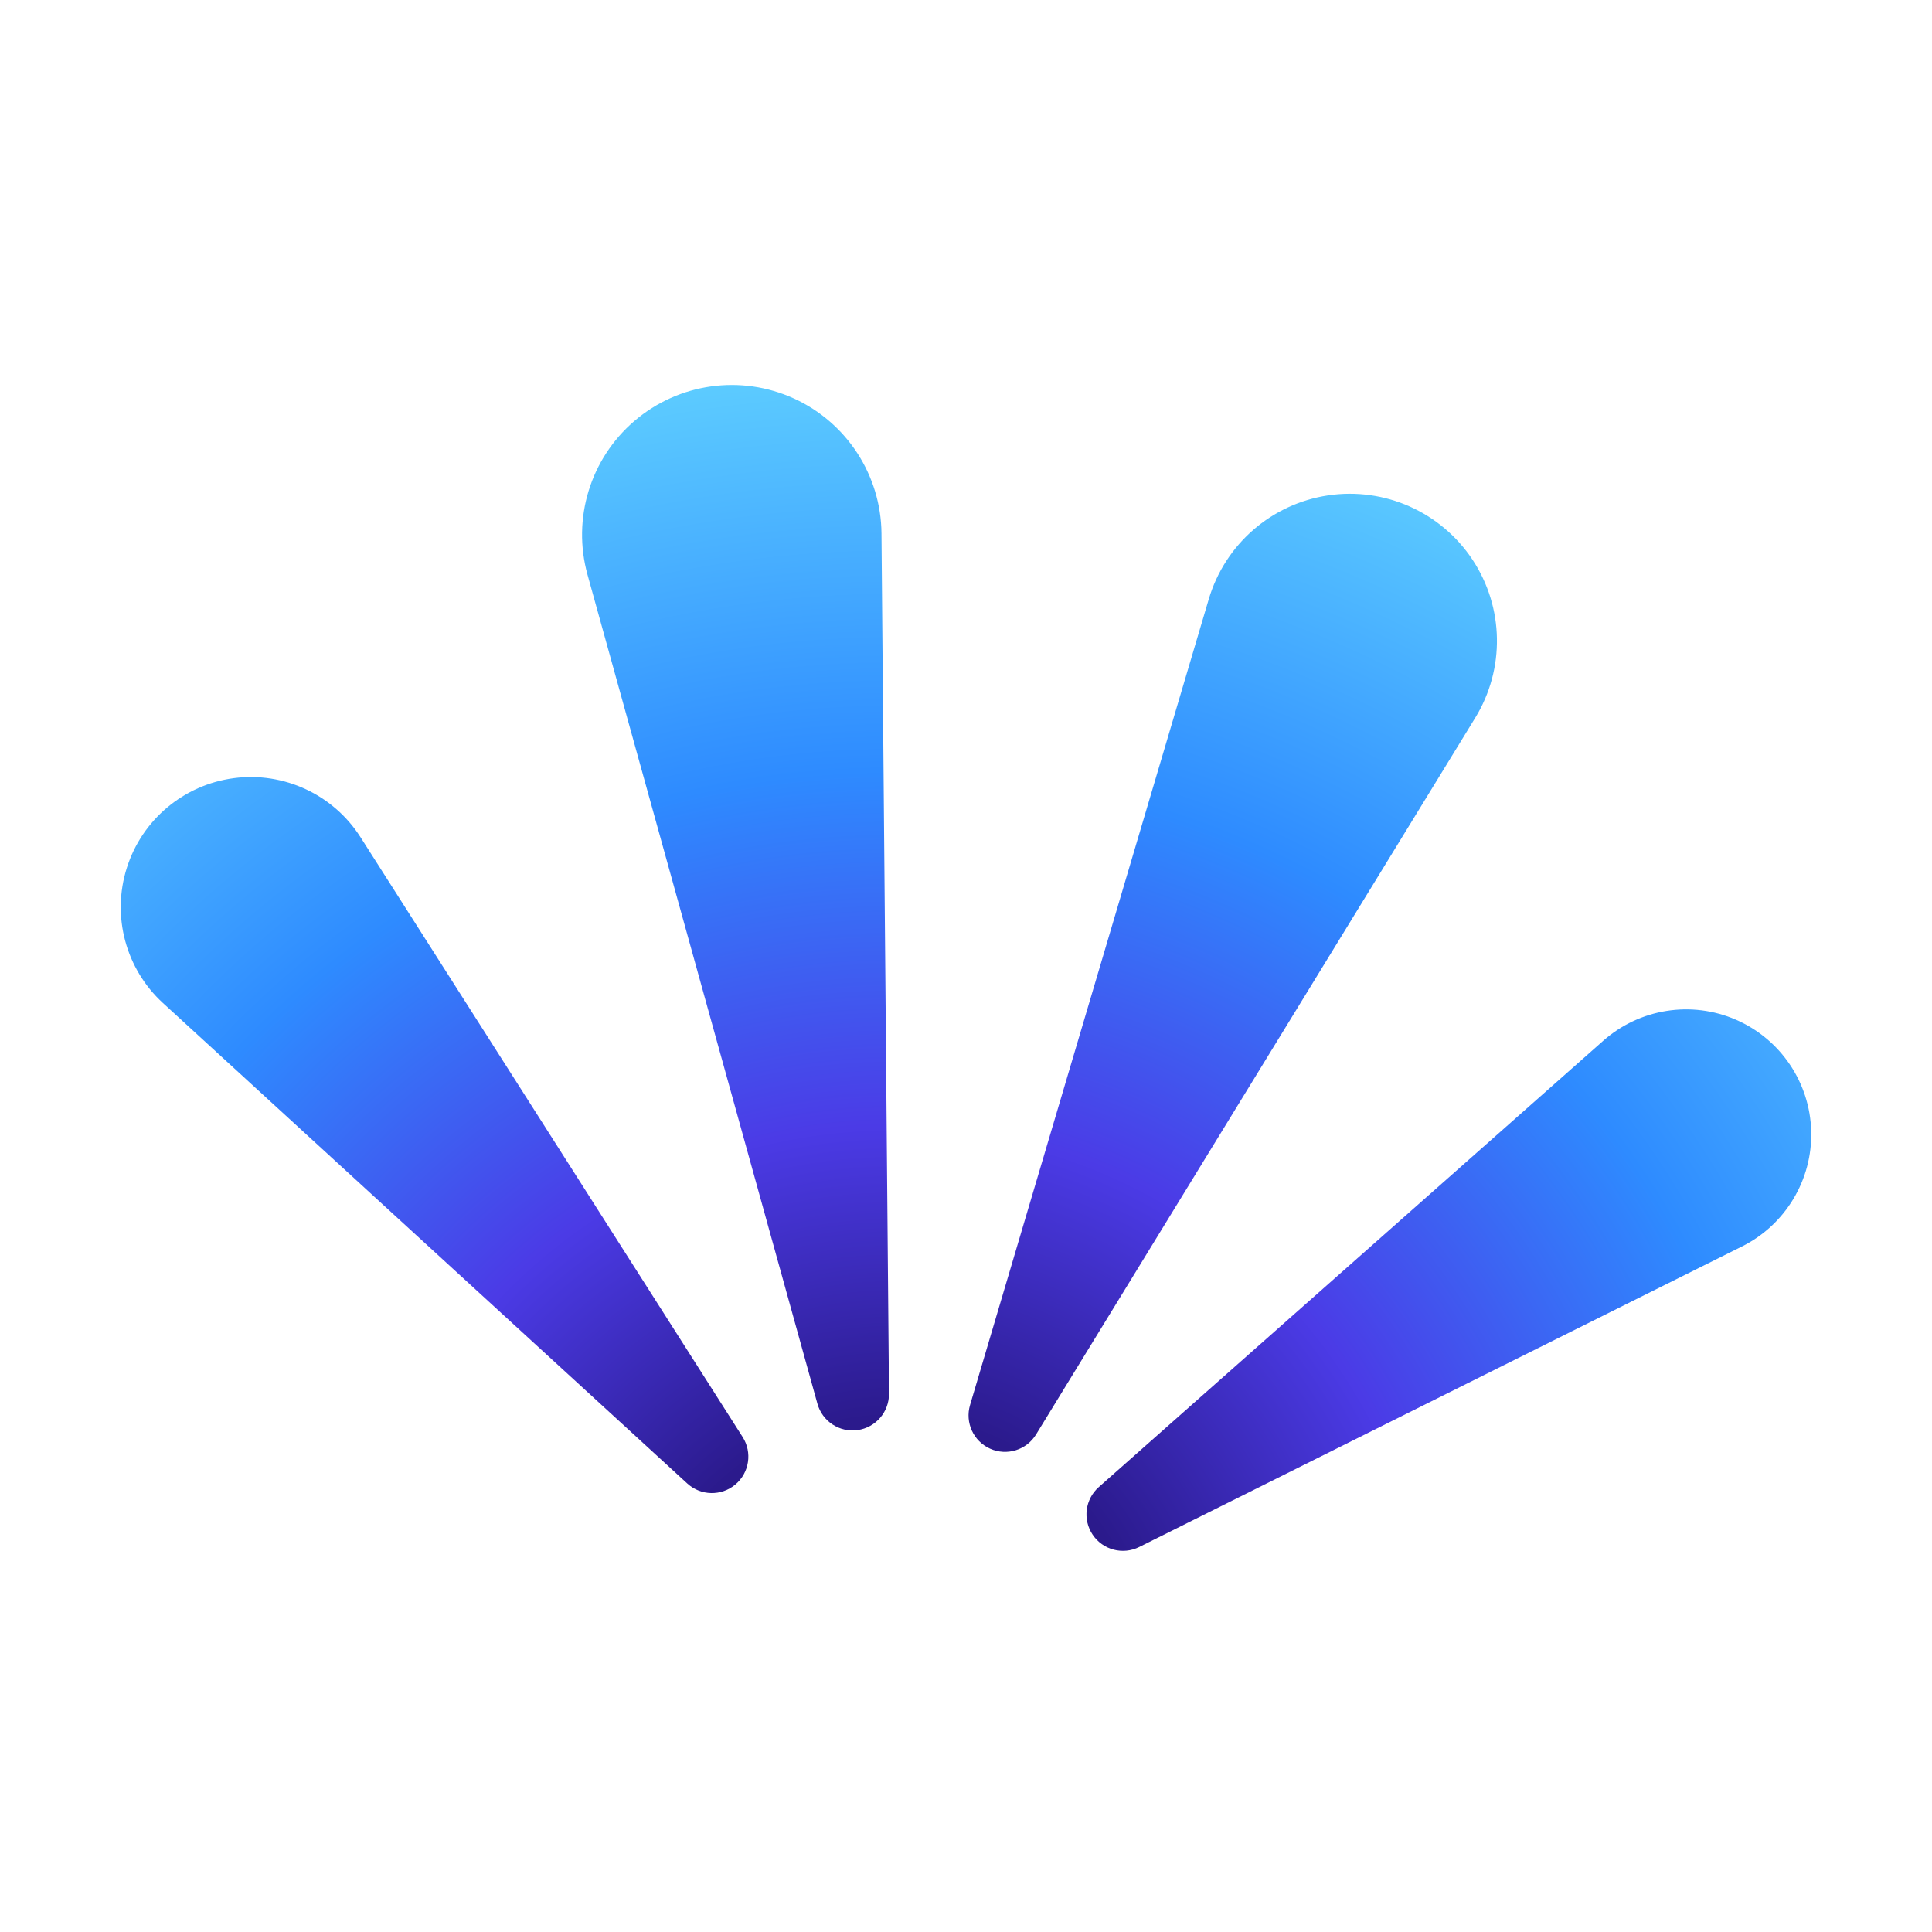
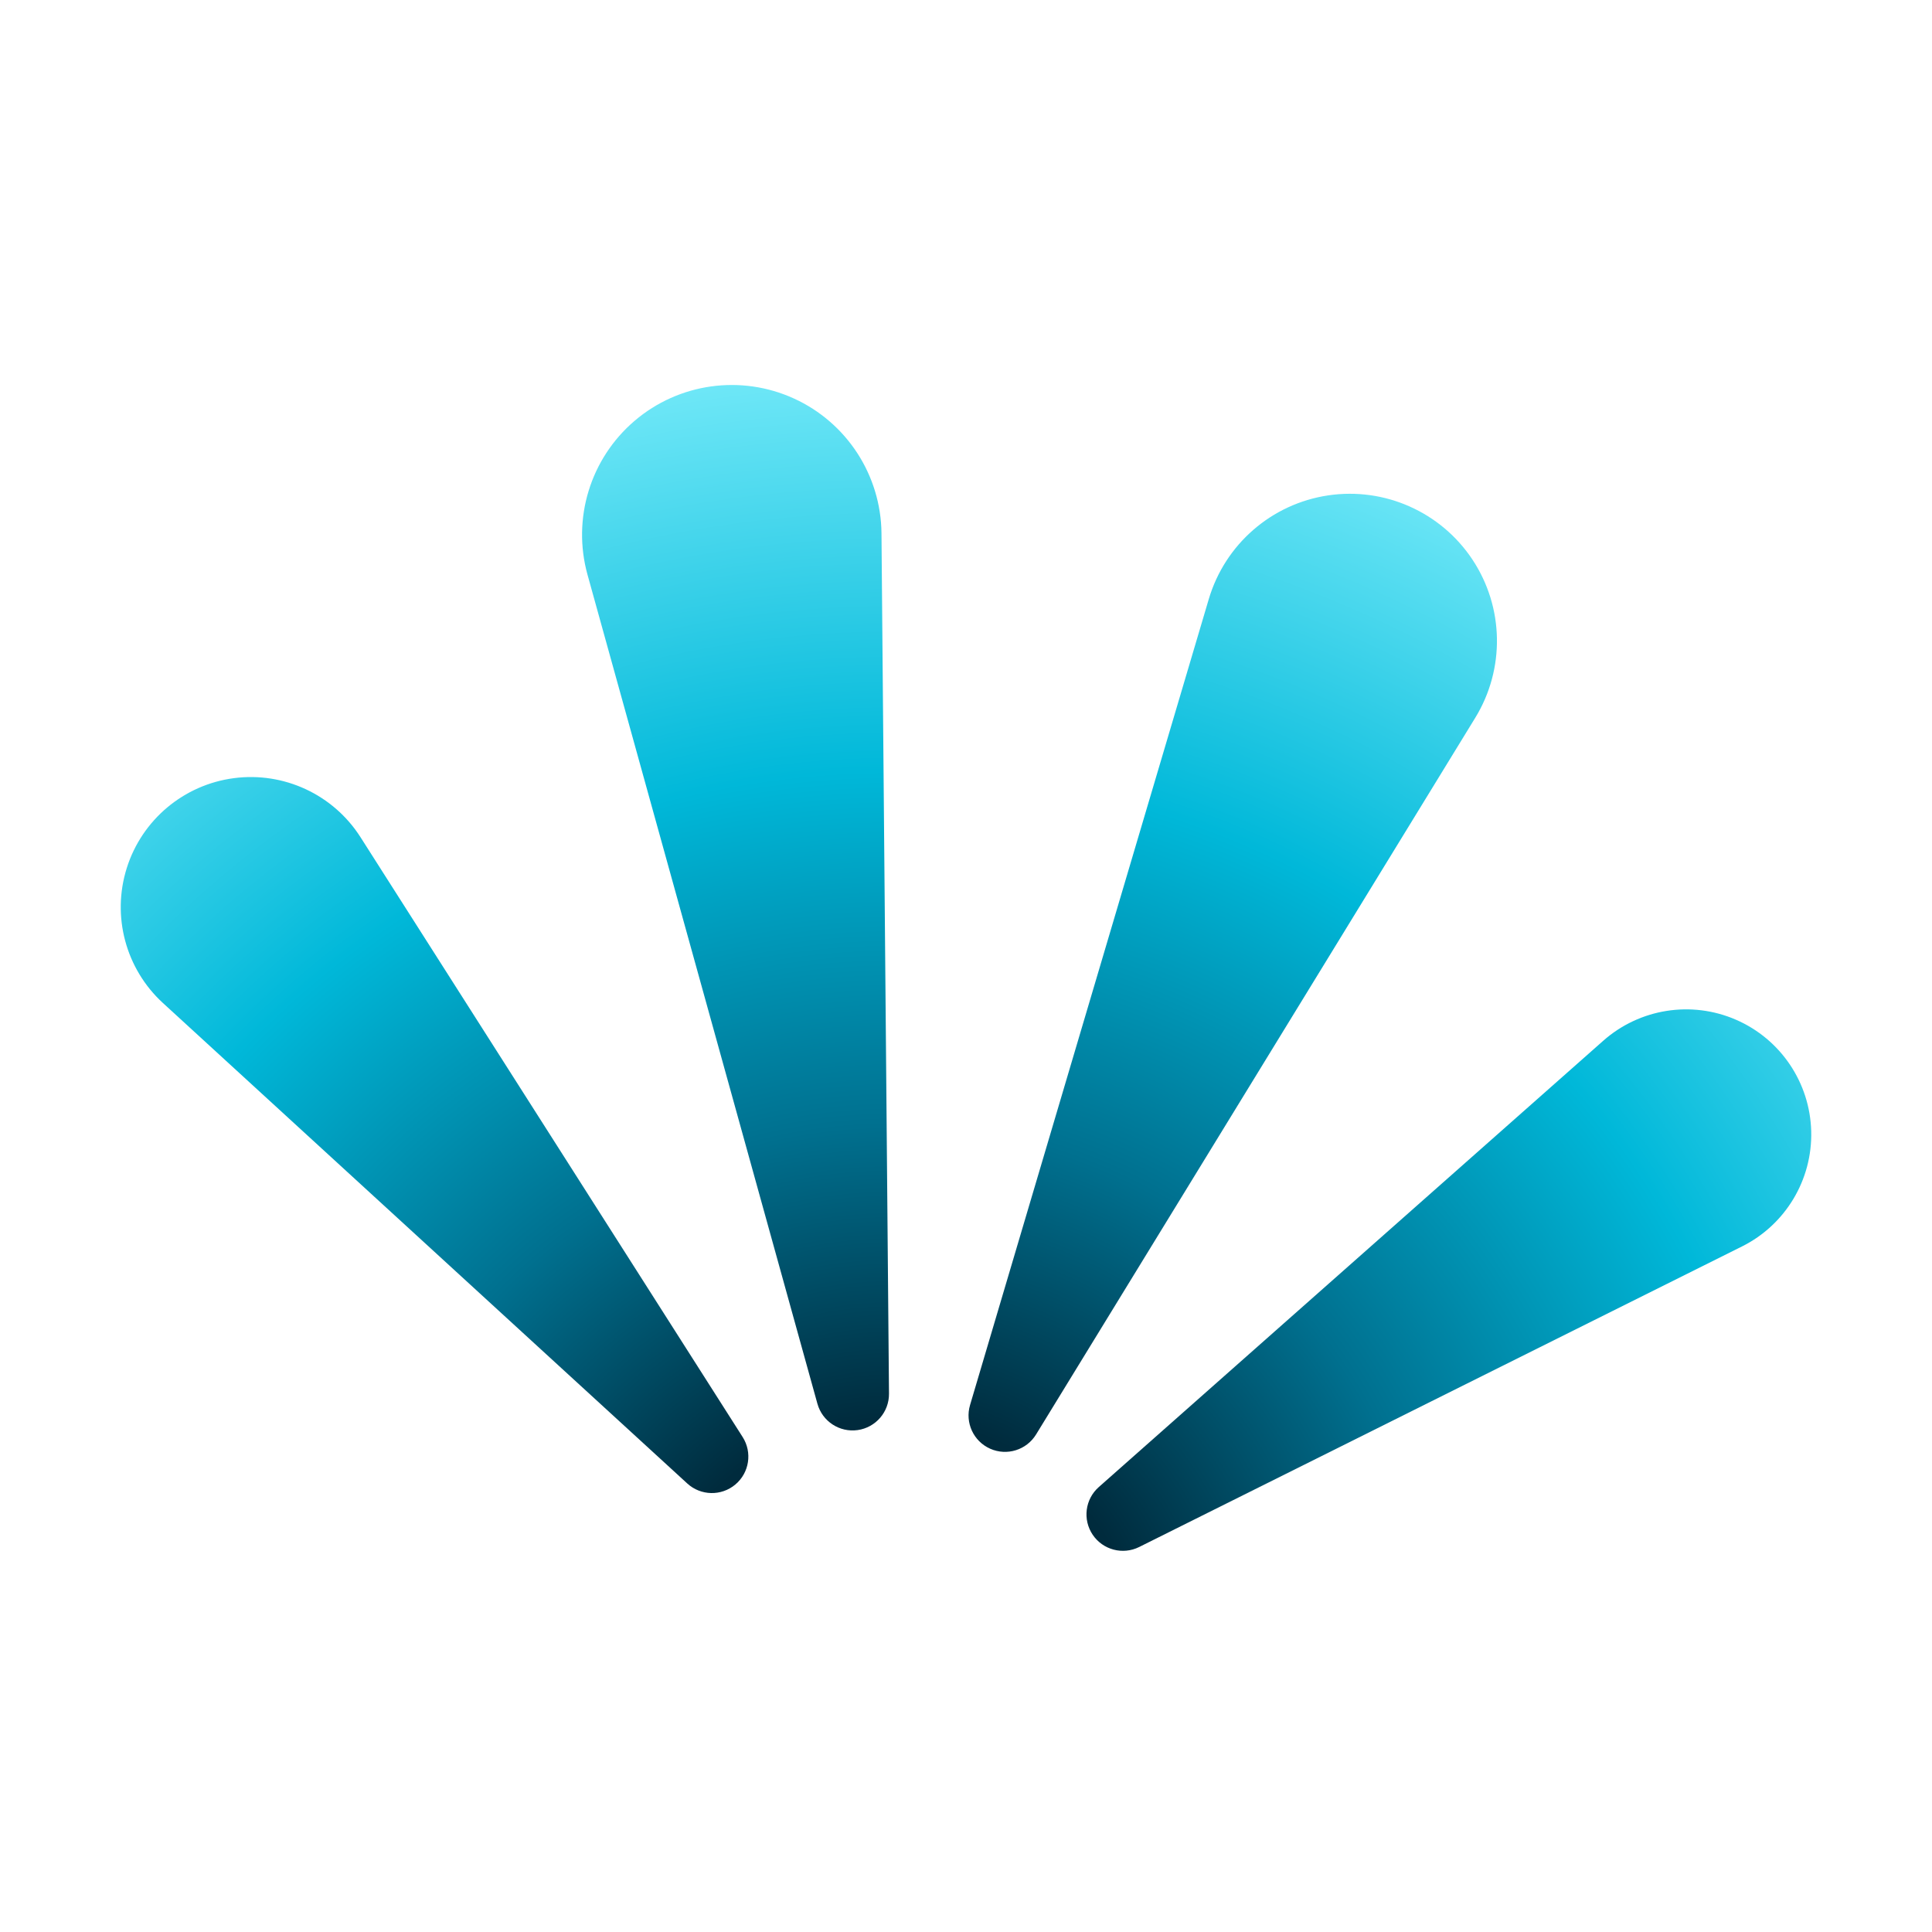
<svg xmlns="http://www.w3.org/2000/svg" viewBox="0 0 512 512" width="512" height="512" fill="none">
  <defs>
    <radialGradient id="beam-gradient-a" gradientUnits="userSpaceOnUse" cx="236.232" cy="442.710" r="343.638">
-       <stop offset="0.194" stop-color="#2B1A8C" />
-       <stop offset="0.420" stop-color="#4B3BE6" />
-       <stop offset="0.694" stop-color="#2E8BFF" />
-       <stop offset="1.000" stop-color="#5CCBFF" />
+       <stop offset="0.194" stop-color="#002B3D" />
+       <stop offset="0.420" stop-color="#00708F" />
+       <stop offset="0.694" stop-color="#00B8D9" />
+       <stop offset="1.000" stop-color="#6EE7F7" />
    </radialGradient>
    <radialGradient id="point-gradient-a" gradientUnits="userSpaceOnUse" cx="236.232" cy="442.710" r="0.000">
      <stop offset="0" stop-color="#FFFFFF" />
-       <stop offset="0.35" stop-color="#C9F3FF" />
-       <stop offset="1" stop-color="#2E8BFF" />
+       <stop offset="0.35" stop-color="#D9FBFF" />
+       <stop offset="1" stop-color="#00B8D9" />
    </radialGradient>
  </defs>
  <g id="beams">
    <path id="beam-1" fill="url(#beam-gradient-a)" d="M182.136,393.140 L43.183,265.813 A34.472,34.472 0 1 1 95.545,221.875 L196.809,380.828 A9.660,9.660 0 0 1 182.136,393.140Z" />
    <path id="beam-2" fill="url(#beam-gradient-a)" d="M216.624,372.005 L155.697,152.307 A39.675,39.675 0 1 1 233.602,141.358 L235.592,369.340 A9.660,9.660 0 0 1 216.624,372.005Z" />
    <path id="beam-3" fill="url(#beam-gradient-a)" d="M257.071,372.358 L320.339,158.770 A38.987,38.987 0 1 1 390.962,190.214 L274.569,380.149 A9.660,9.660 0 0 1 257.071,372.358Z" />
    <path id="beam-4" fill="url(#beam-gradient-a)" d="M291.185,394.091 L424.869,275.818 A33.159,33.159 0 1 1 461.637,330.327 L301.896,409.971 A9.660,9.660 0 0 1 291.185,394.091Z" />
  </g>
</svg>
